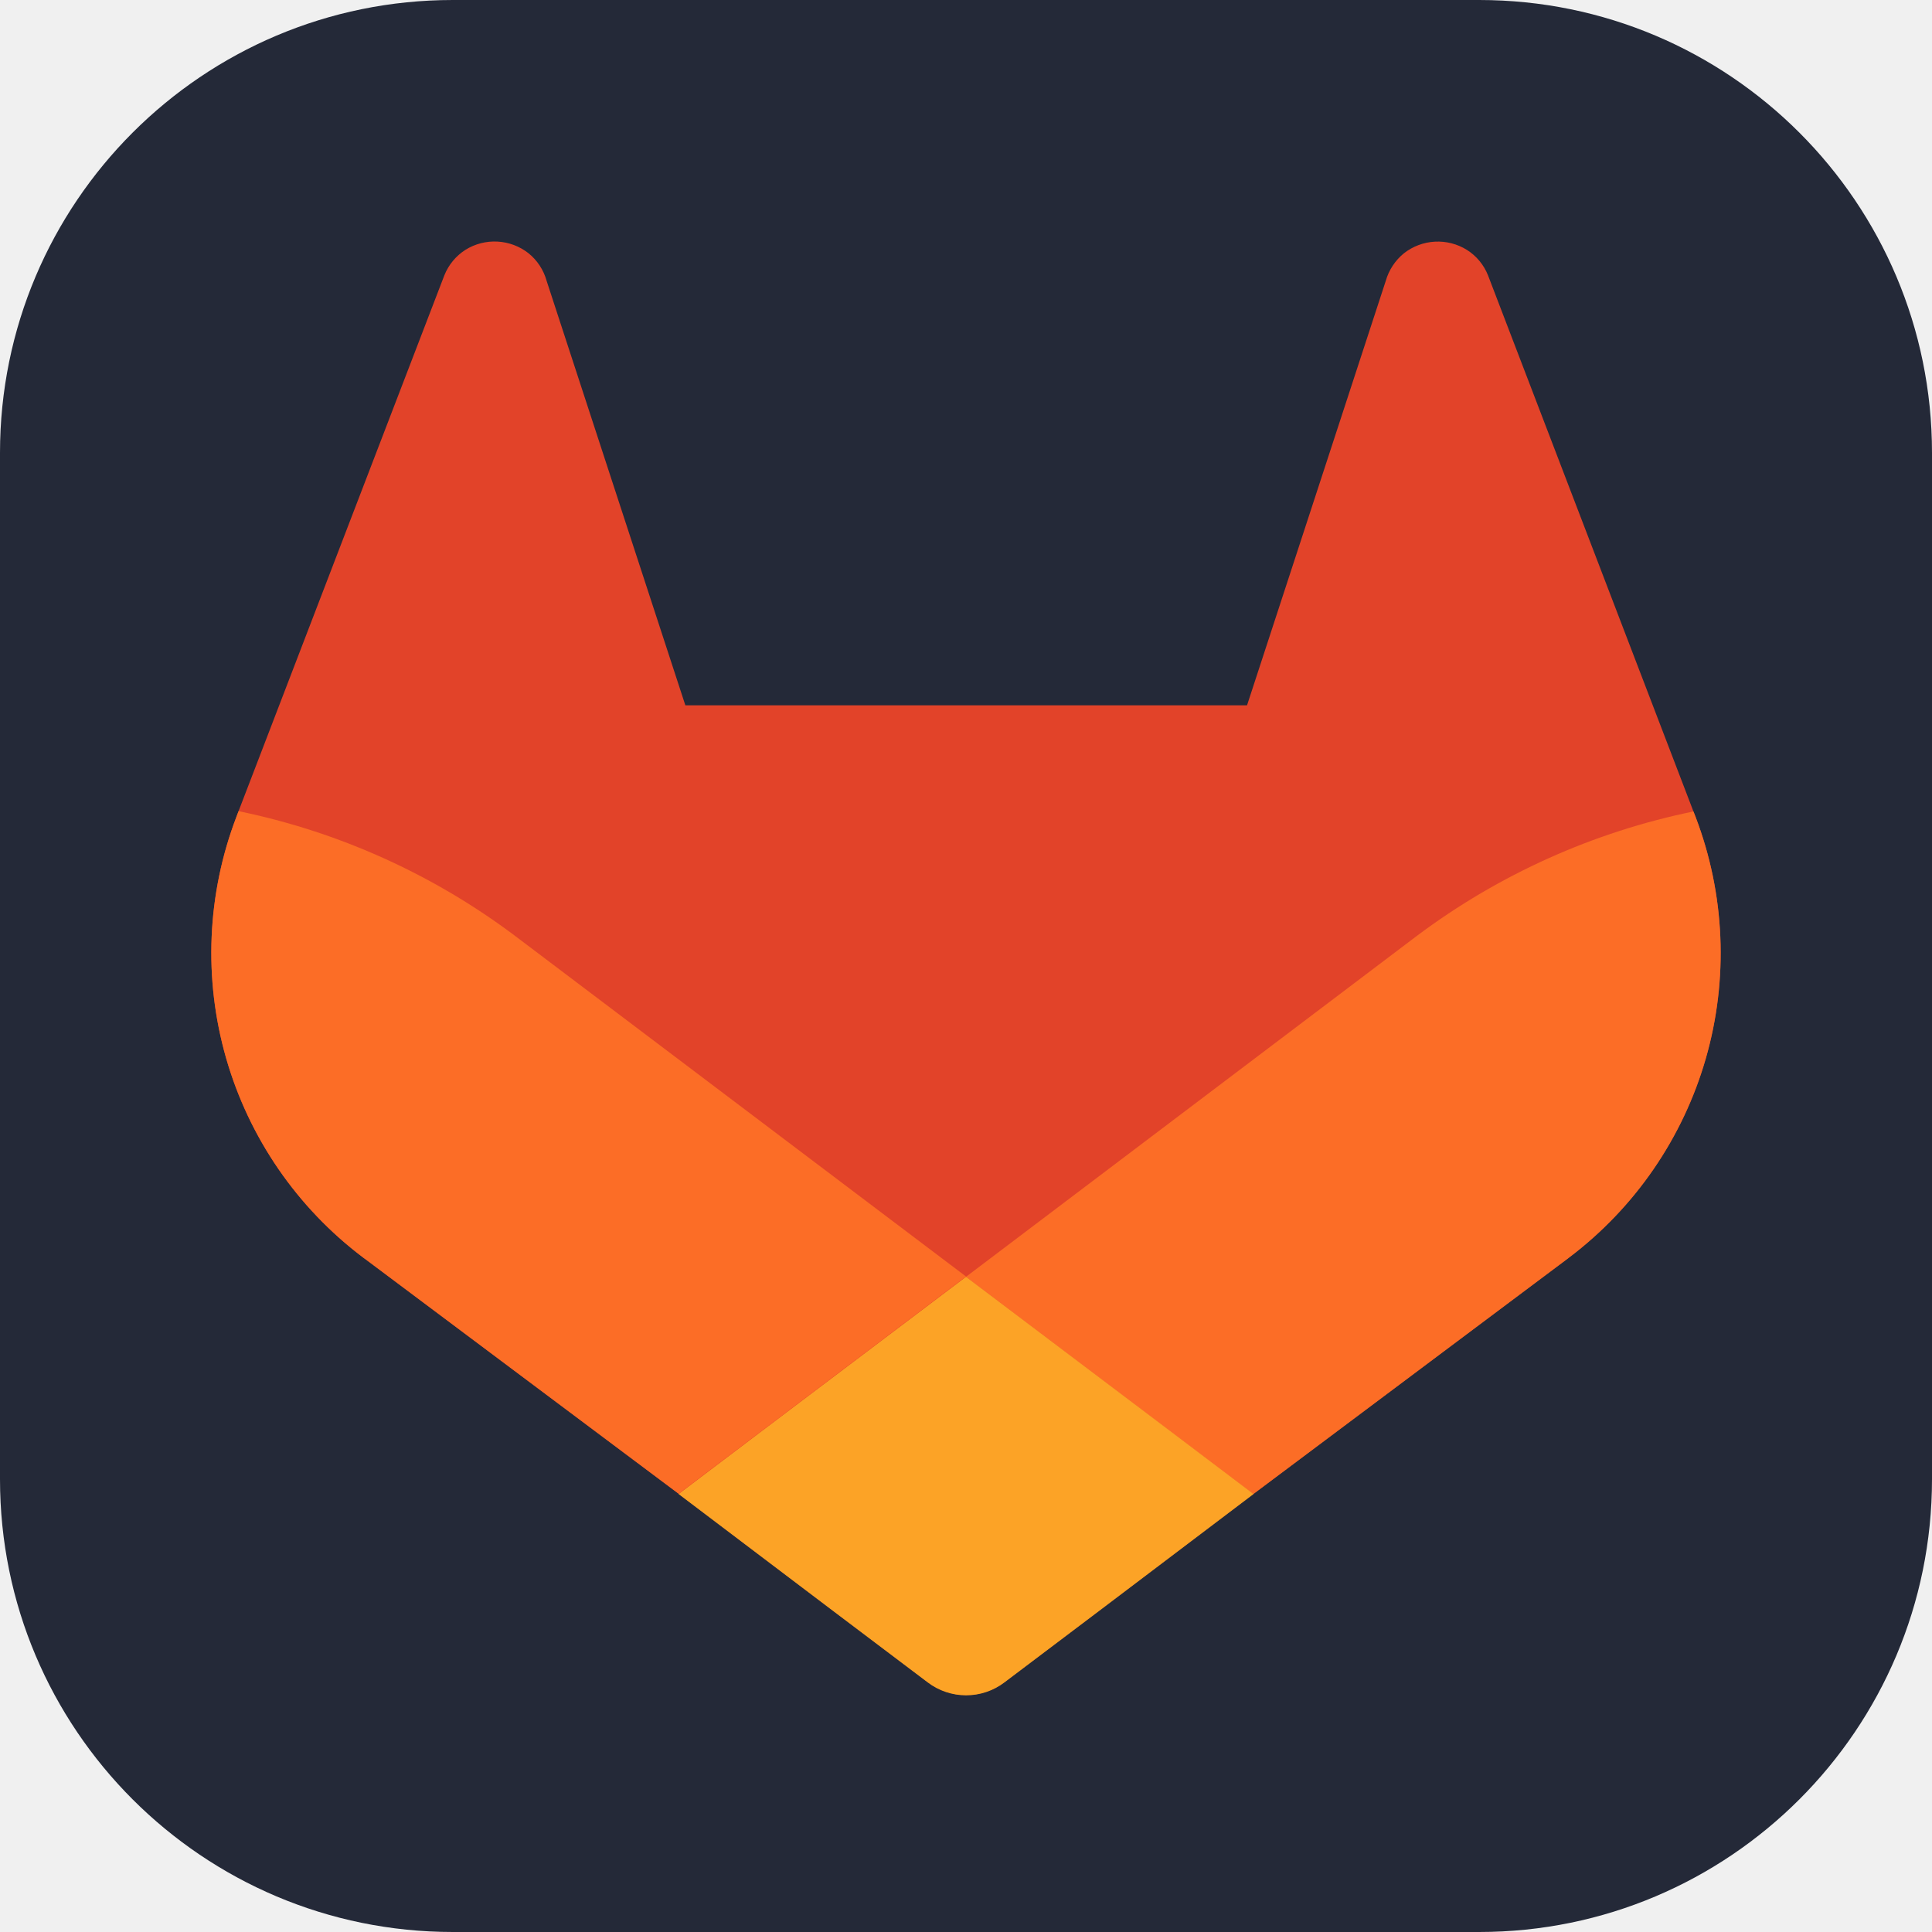
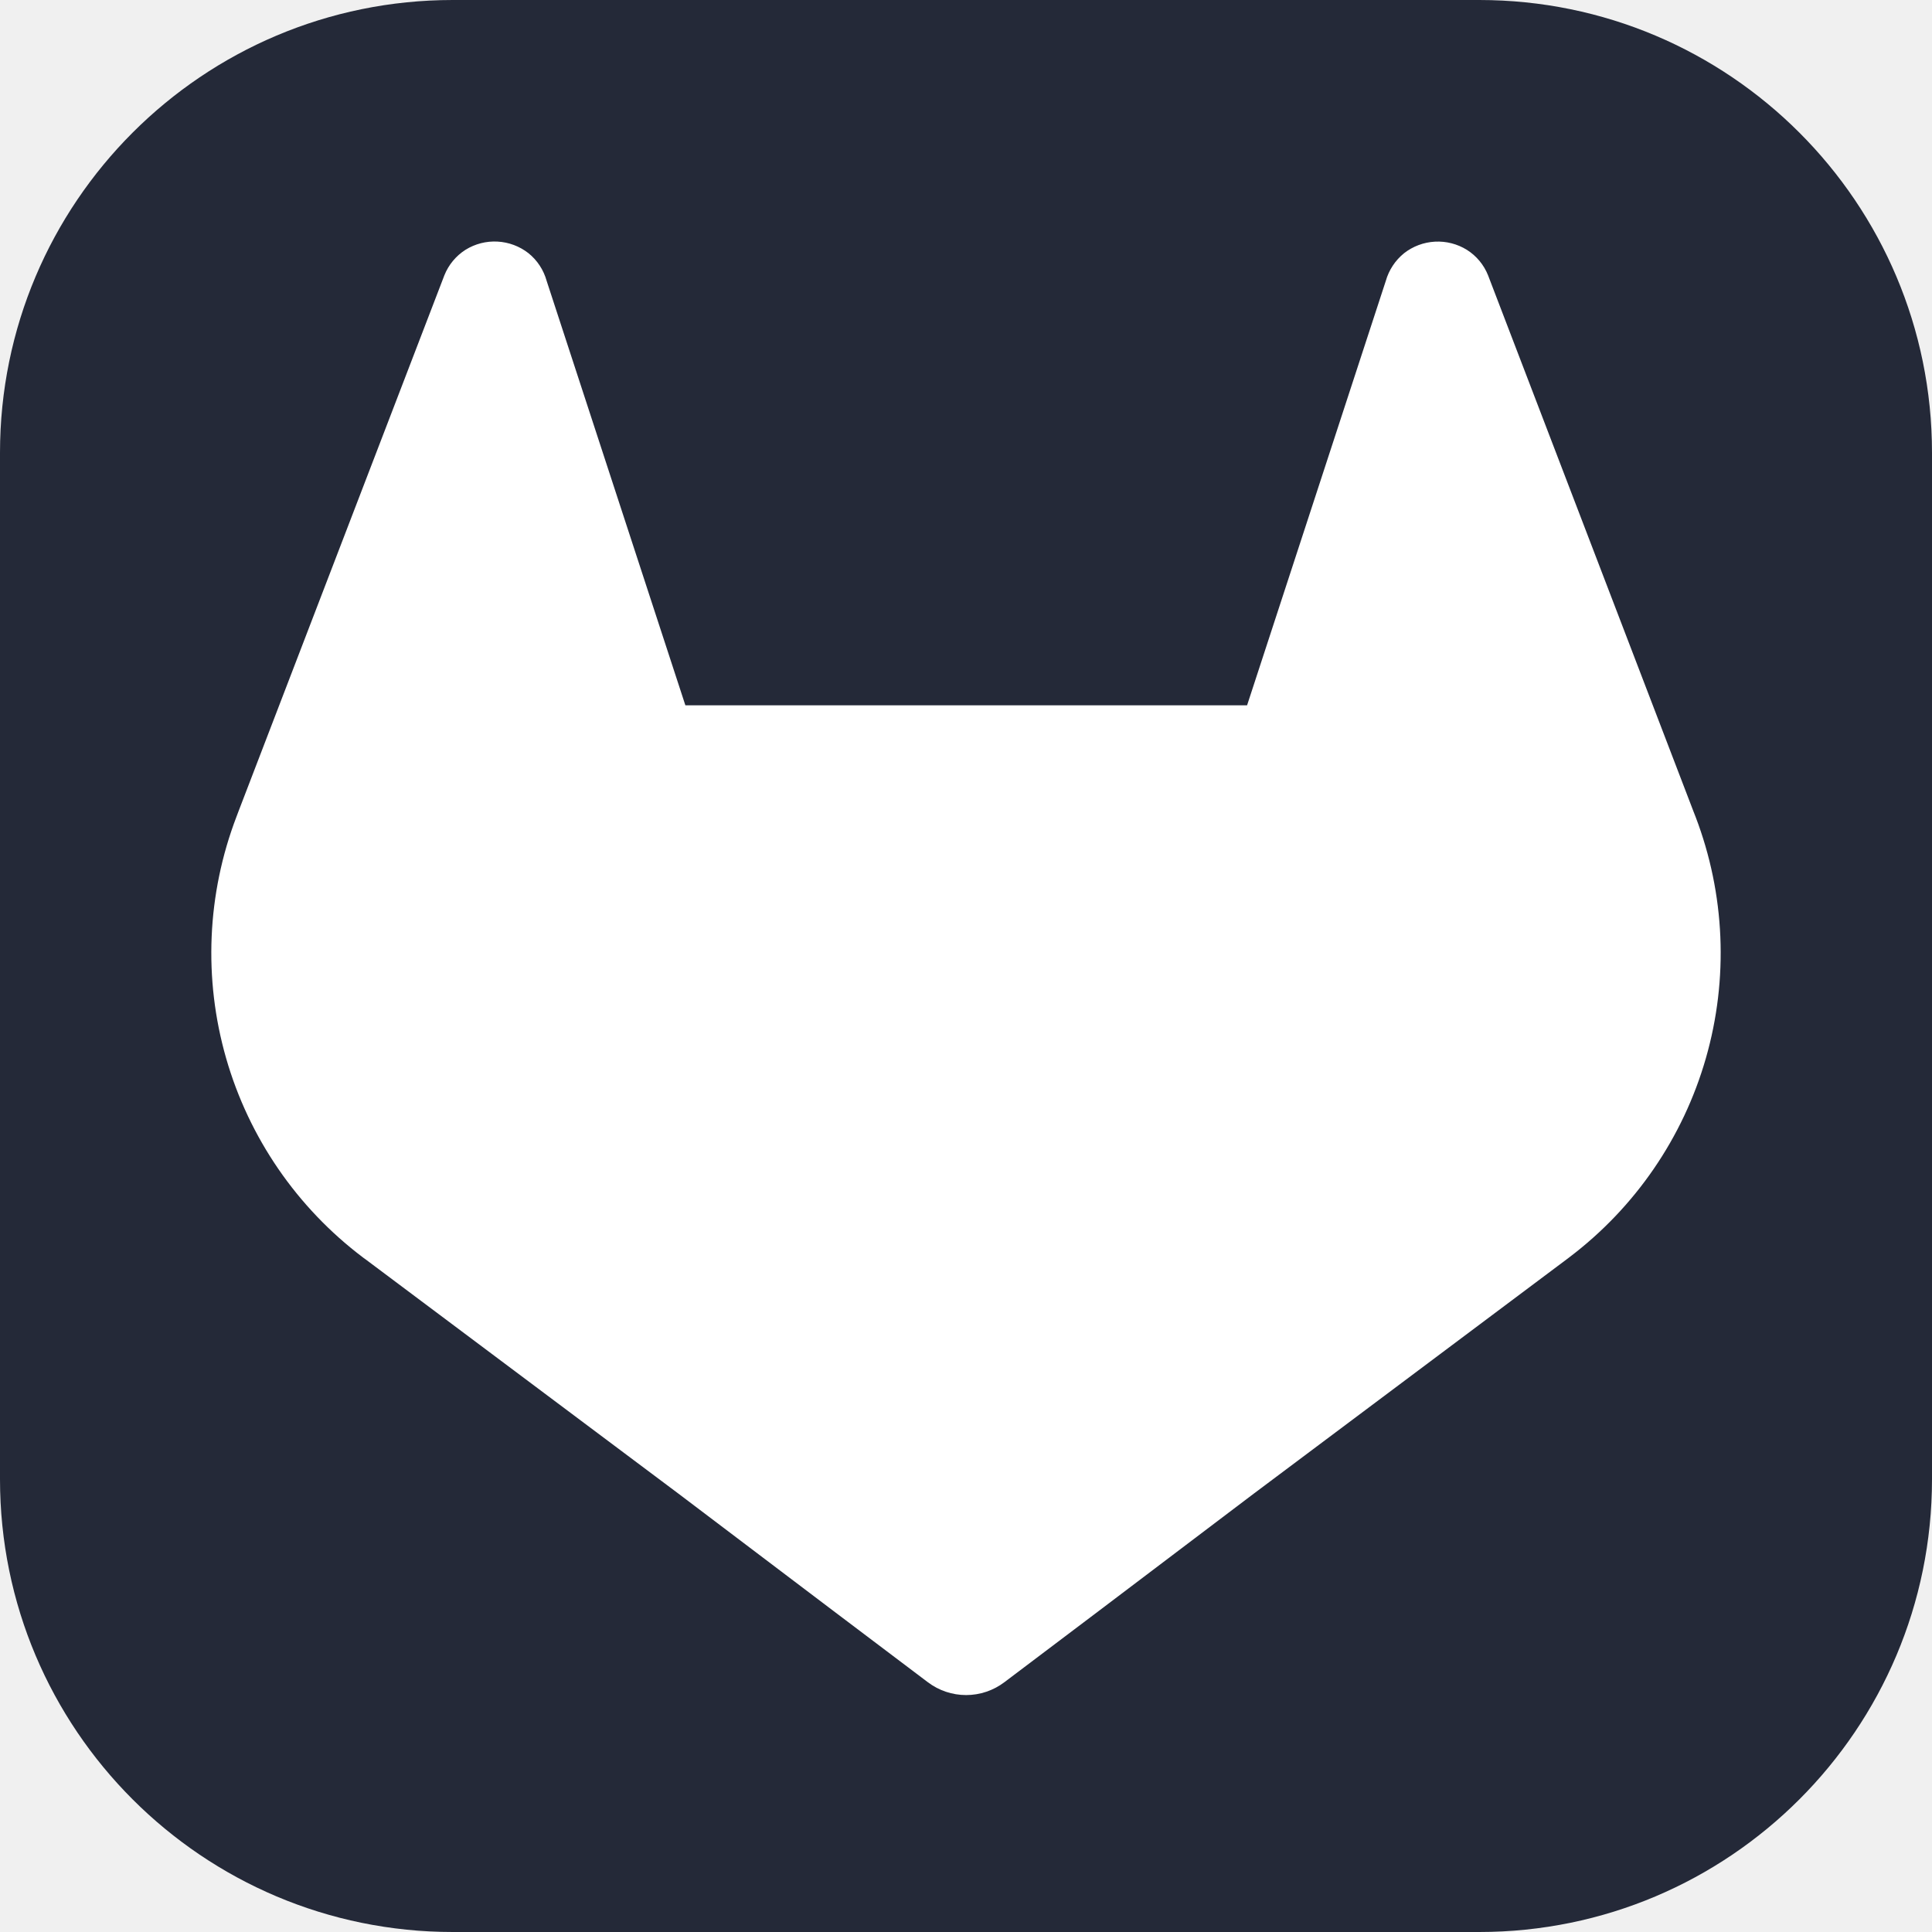
<svg xmlns="http://www.w3.org/2000/svg" width="256" height="256" viewBox="0 0 256 256" fill="none">
  <g clip-path="url(#clip0_10_348)">
    <path d="M196 0H60C26.863 0 0 26.863 0 60V196C0 229.137 26.863 256 60 256H196C229.137 256 256 229.137 256 196V60C256 26.863 229.137 0 196 0Z" fill="#242938" />
-     <path d="M224.671 108.242L224.39 107.523L197.168 36.481C196.614 35.088 195.634 33.907 194.367 33.107C193.099 32.32 191.621 31.941 190.131 32.021C188.641 32.101 187.212 32.636 186.036 33.554C184.873 34.499 184.029 35.779 183.62 37.22L165.24 93.454H90.812L72.432 37.22C72.034 35.771 71.188 34.485 70.016 33.544C68.84 32.626 67.411 32.091 65.921 32.011C64.431 31.93 62.953 32.309 61.685 33.096C60.421 33.9 59.441 35.08 58.884 36.47L31.61 107.482L31.339 108.2C27.421 118.439 26.937 129.675 29.961 140.212C32.986 150.75 39.354 160.019 48.106 166.622L48.199 166.694L48.449 166.872L89.917 197.925L110.432 213.452L122.928 222.887C124.39 223.997 126.175 224.598 128.01 224.598C129.846 224.598 131.631 223.997 133.092 222.887L145.589 213.452L166.104 197.925L207.821 166.684L207.926 166.601C216.658 159.997 223.011 150.738 226.031 140.214C229.05 129.69 228.573 118.471 224.671 108.242Z" fill="#E24329" />
-     <path d="M224.671 108.242L224.39 107.523C211.126 110.246 198.627 115.864 187.785 123.977L128 169.183C148.359 184.585 166.083 197.967 166.083 197.967L207.801 166.726L207.905 166.642C216.65 160.039 223.013 150.773 226.037 140.241C229.06 129.708 228.581 118.479 224.671 108.242Z" fill="#FC6D26" />
-     <path d="M89.917 197.967L110.432 213.494L122.929 222.929C124.39 224.039 126.175 224.639 128.01 224.639C129.846 224.639 131.631 224.039 133.092 222.929L145.589 213.494L166.104 197.967C166.104 197.967 148.359 184.544 128 169.183C107.641 184.544 89.917 197.967 89.917 197.967Z" fill="#FCA326" />
-     <path d="M68.204 123.977C57.372 115.848 44.875 110.215 31.61 107.482L31.339 108.2C27.421 118.439 26.937 129.674 29.961 140.212C32.986 150.75 39.354 160.019 48.106 166.621L48.199 166.694L48.449 166.871L89.917 197.925C89.917 197.925 107.62 184.544 128 169.142L68.204 123.977Z" fill="#FC6D26" />
+     <path d="M224.678 108.245L224.397 107.526L197.175 36.481C196.621 35.089 195.64 33.907 194.373 33.107C193.106 32.32 191.627 31.941 190.137 32.021C188.647 32.101 187.218 32.636 186.042 33.555C184.879 34.499 184.035 35.779 183.626 37.22L165.245 93.457H90.815L72.434 37.22C72.035 35.771 71.19 34.485 70.018 33.544C68.842 32.626 67.412 32.091 65.922 32.011C64.433 31.93 62.954 32.309 61.686 33.096C60.422 33.9 59.443 35.08 58.885 36.471L31.61 107.485L31.34 108.203C27.421 118.443 26.937 129.678 29.961 140.216C32.986 150.755 39.354 160.024 48.106 166.627L48.2 166.7L48.45 166.877L89.919 197.932L110.435 213.459L122.932 222.894C124.394 224.004 126.179 224.605 128.014 224.605C129.85 224.605 131.635 224.004 133.096 222.894L145.593 213.459L166.109 197.932L207.828 166.689L207.933 166.606C216.665 160.002 223.019 150.742 226.038 140.218C229.058 129.694 228.581 118.474 224.678 108.245Z" fill="white" />
  </g>
  <defs>
    <clipPath id="clip0_10_348">
      <rect width="256" height="256" fill="white" />
    </clipPath>
  </defs>
</svg>
